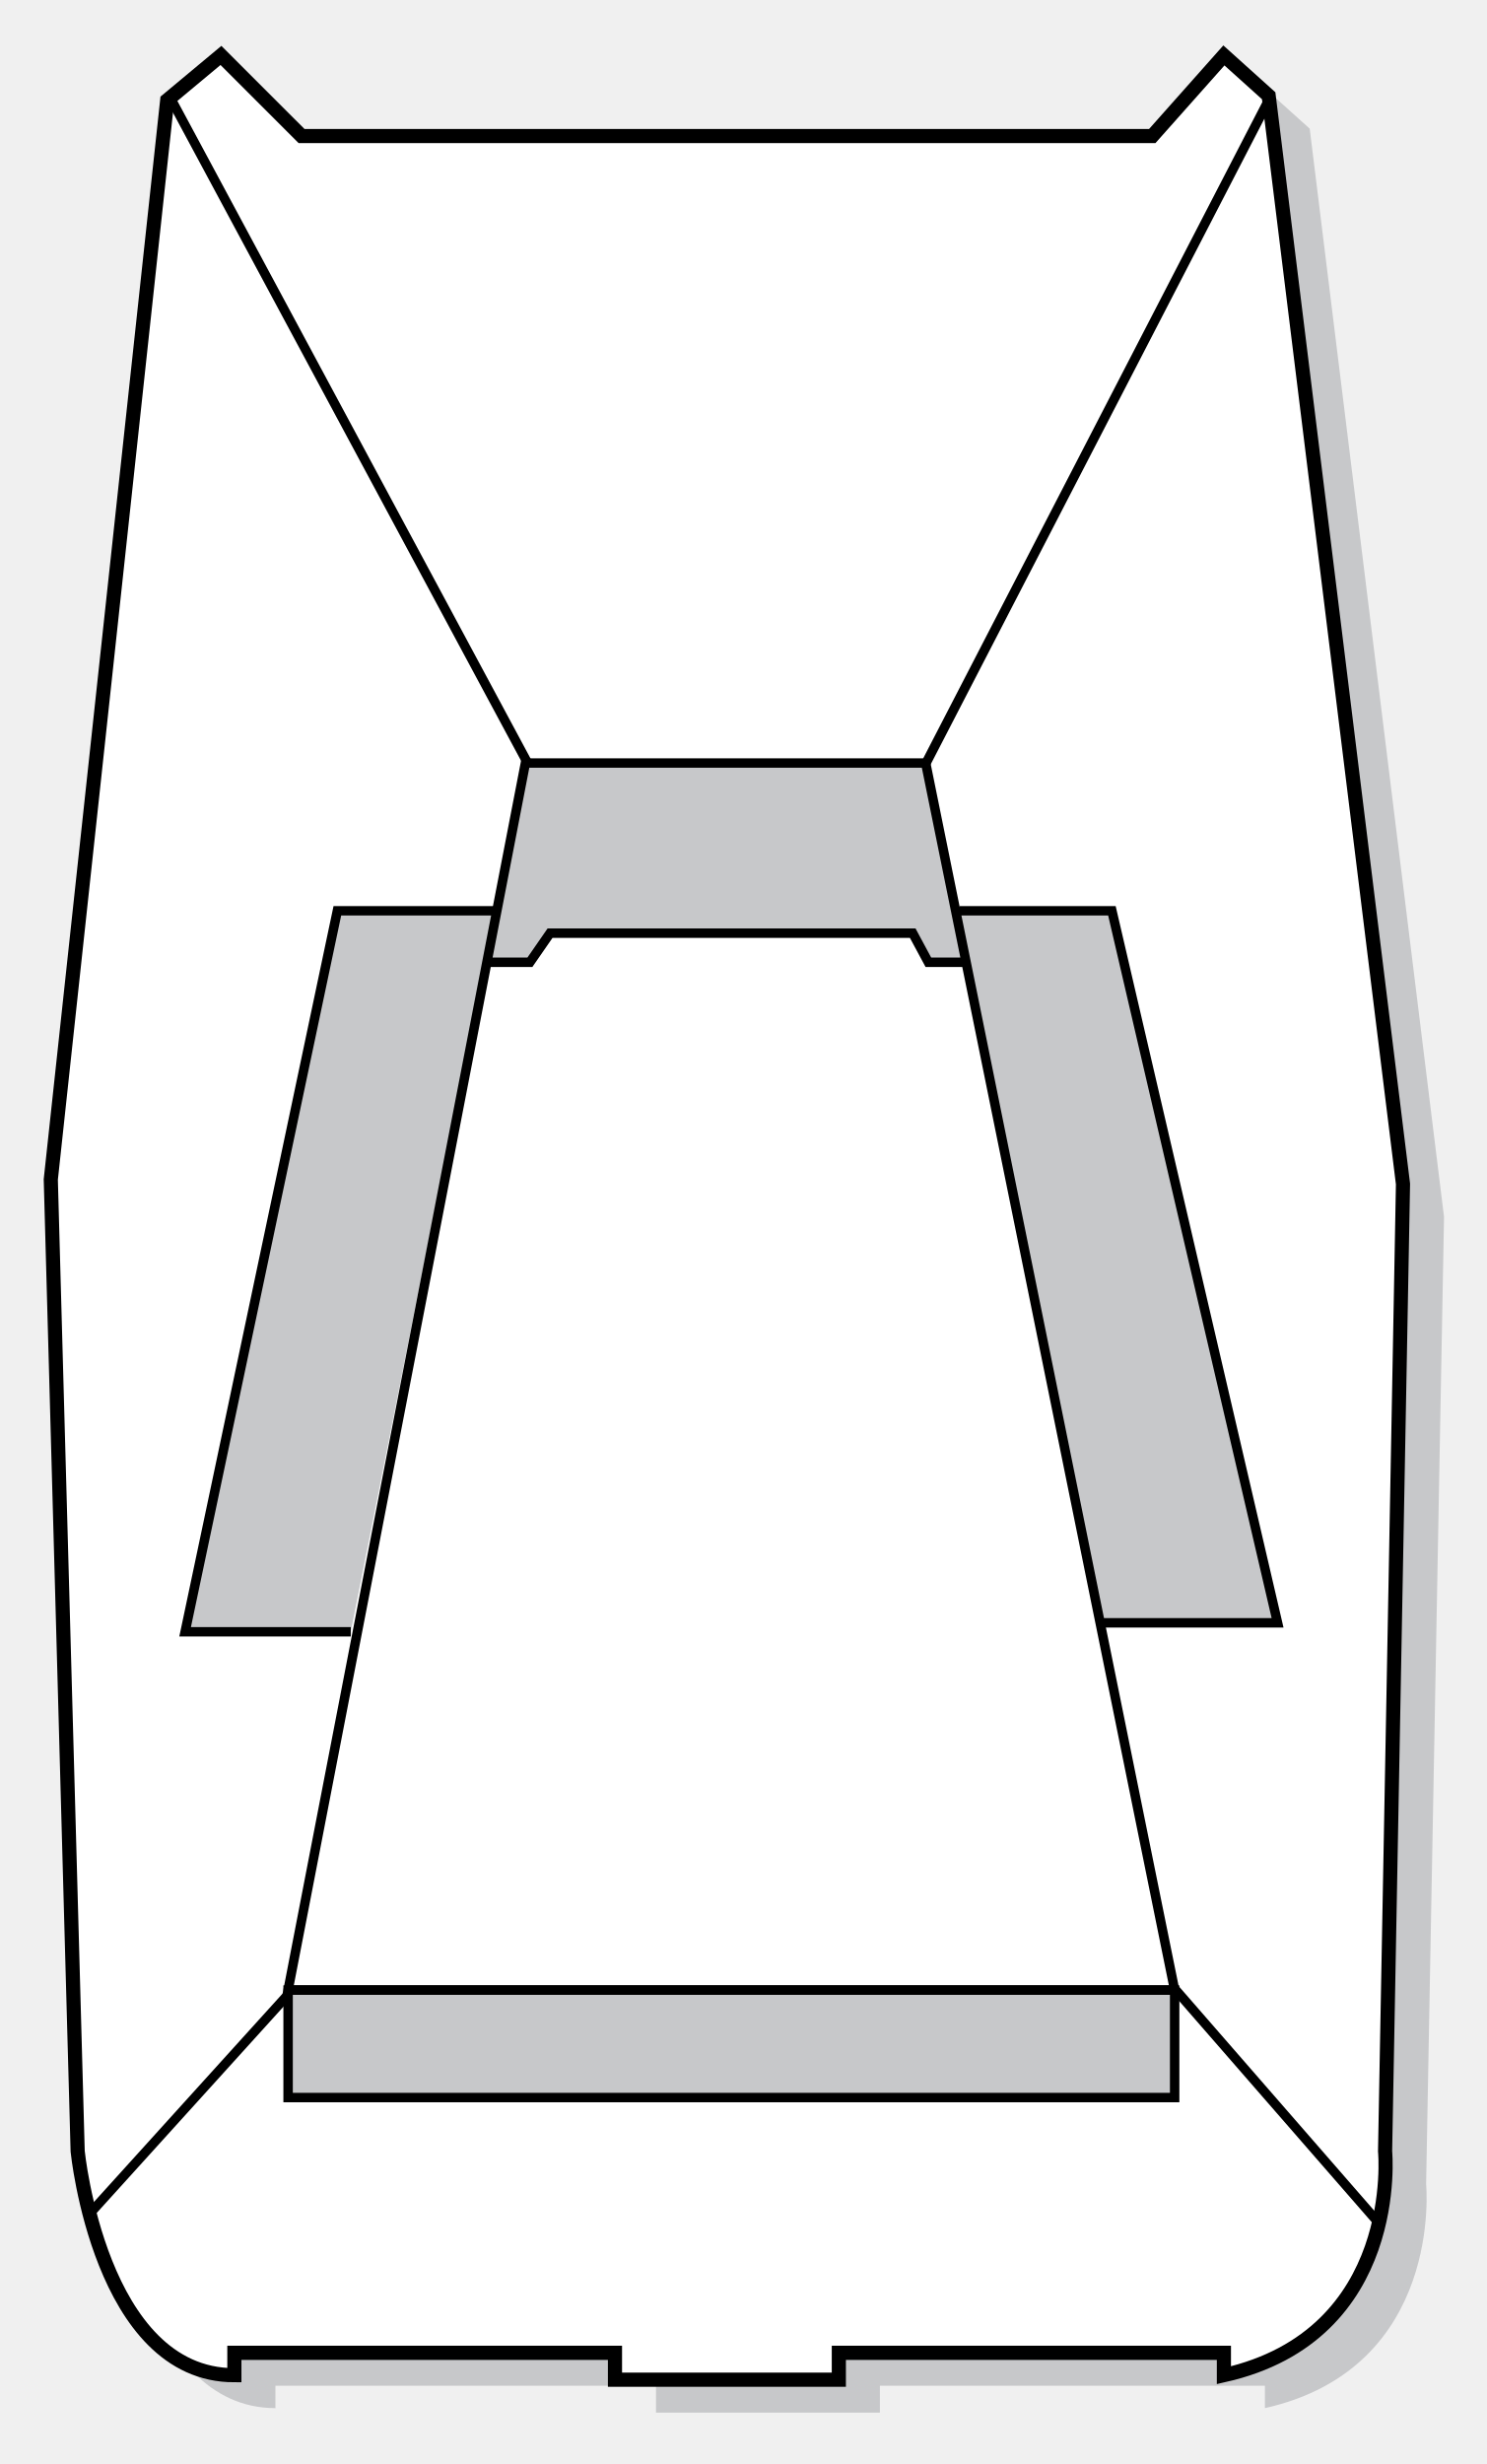
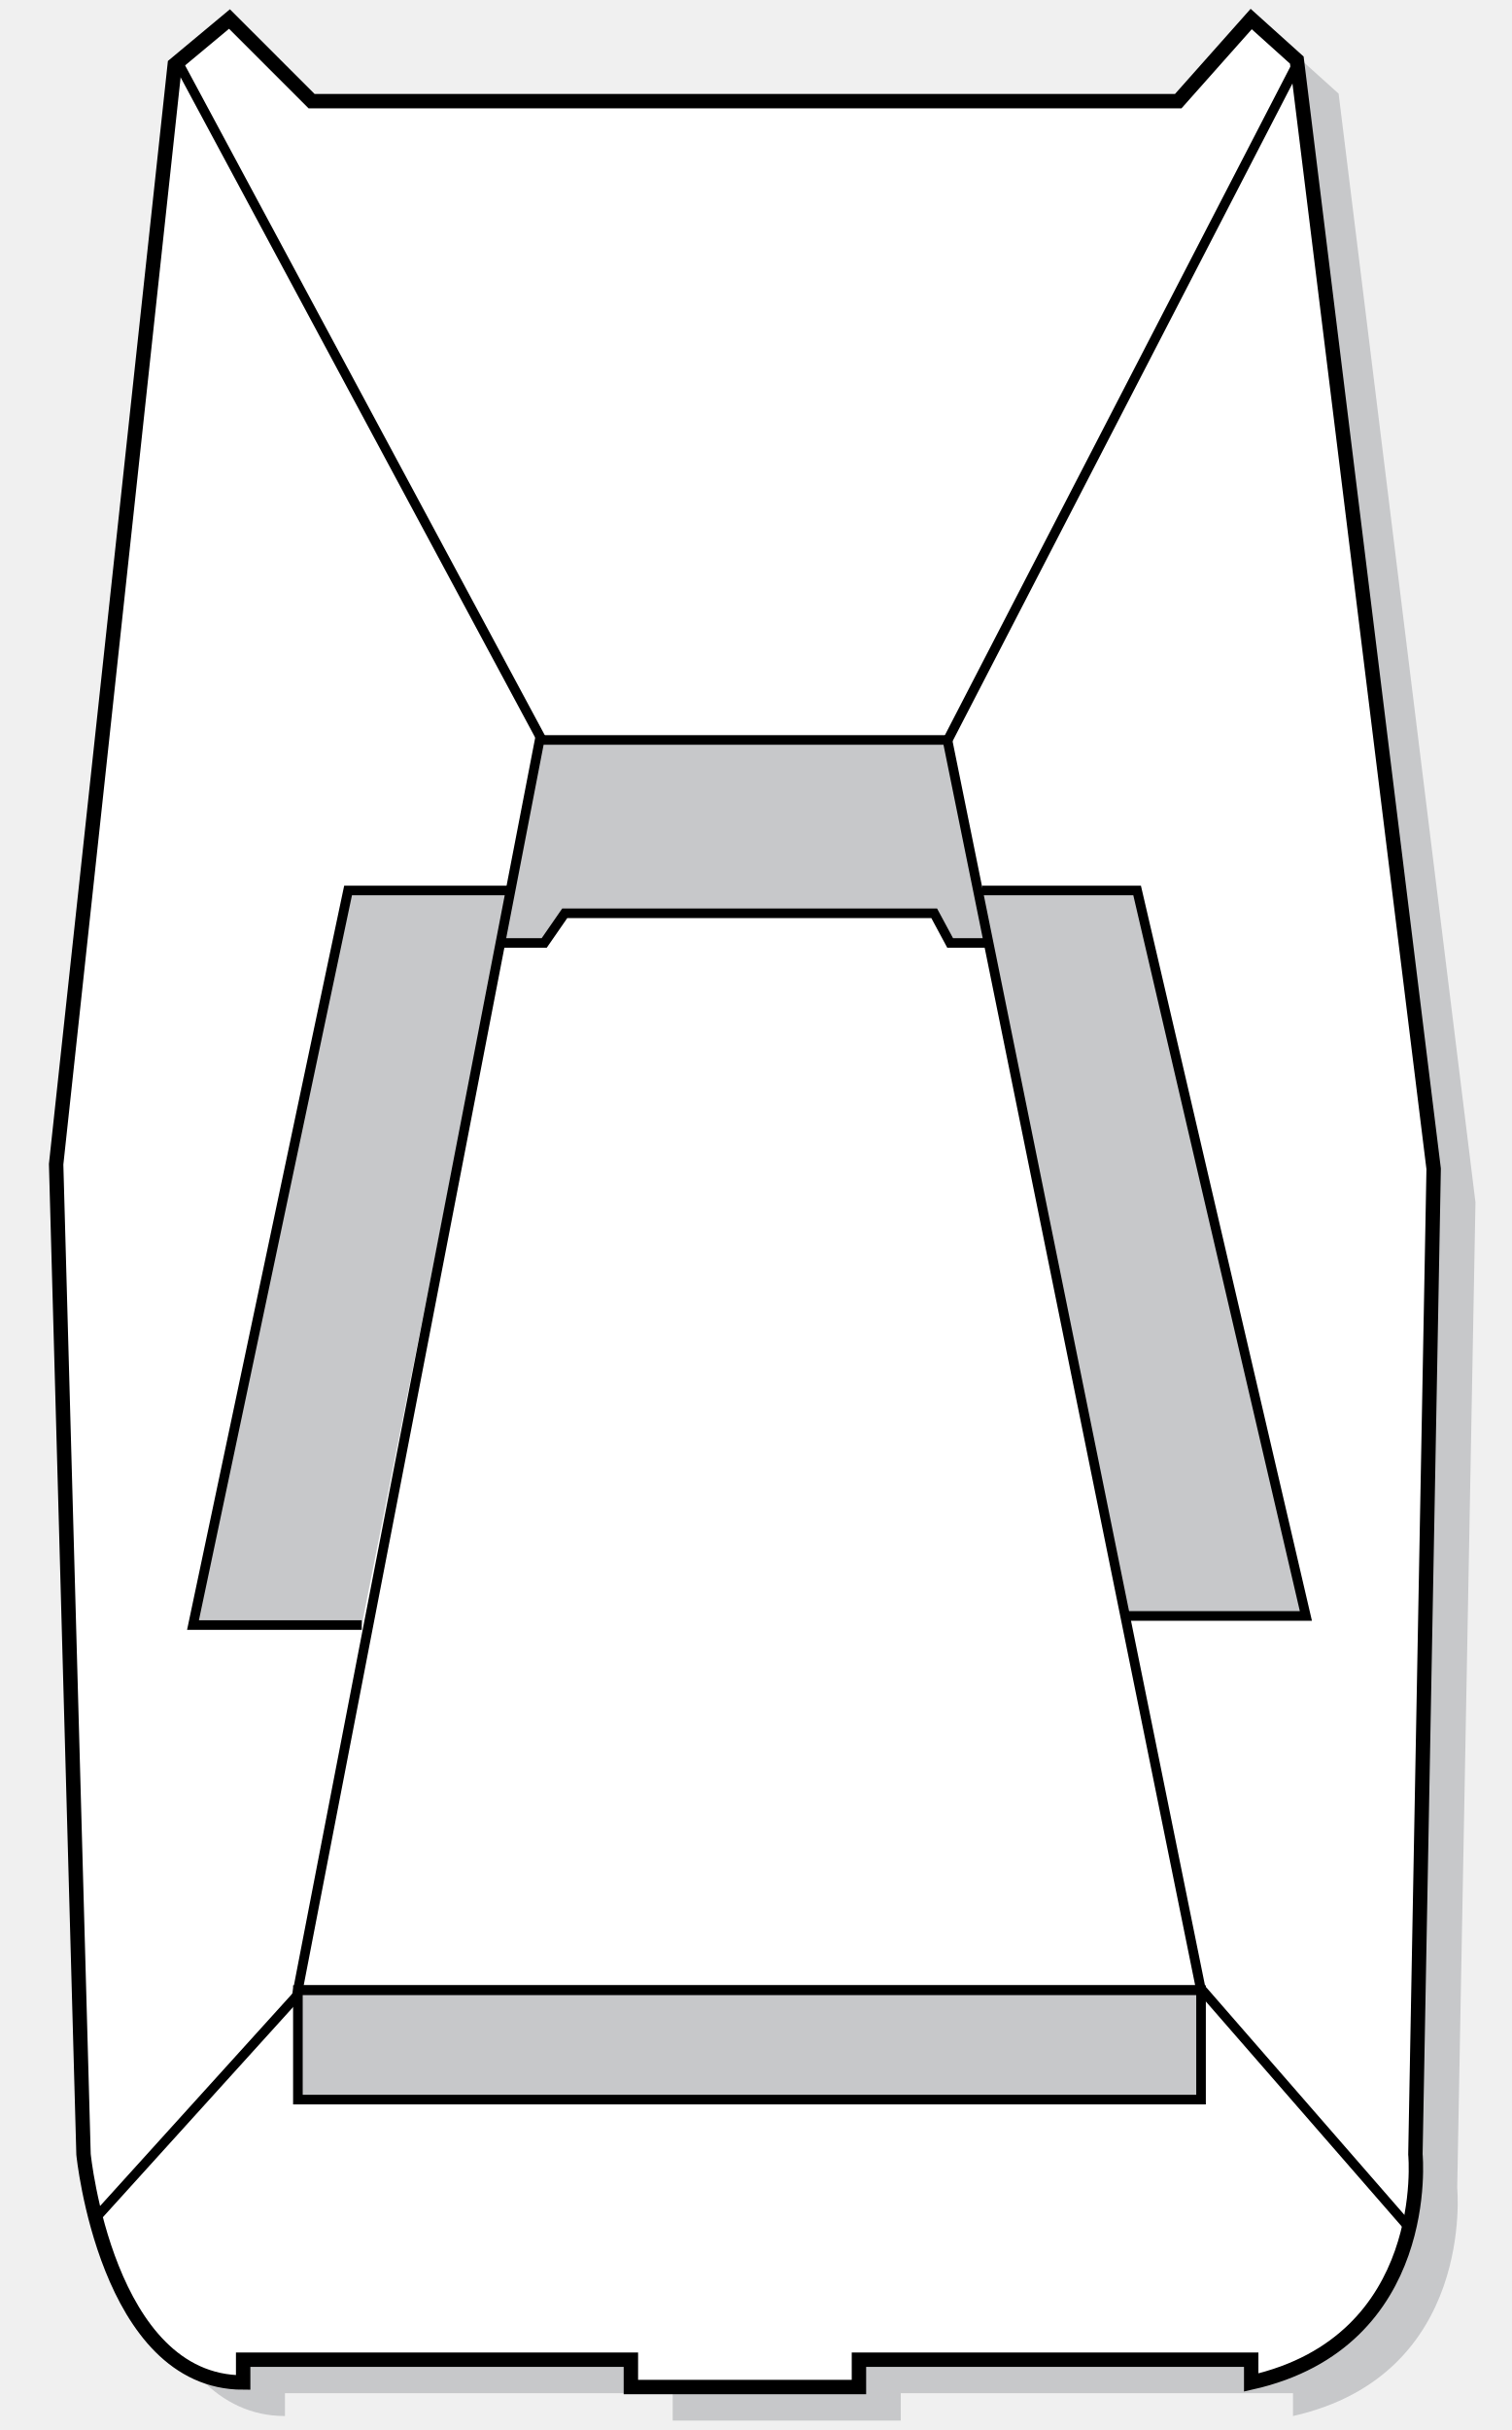
- <svg xmlns="http://www.w3.org/2000/svg" viewBox="10 39 172 285">
+ <svg xmlns="http://www.w3.org/2000/svg" viewBox="9.5 43.25 171.625 275.875">
+   <defs>
+     <clipPath id="pd-ex1">
+       <path clip-rule="evenodd" d="M-145-30H12V219H-145zm32.894 35.804h90.243v10.411h-90.243zz" />
+     </clipPath>
+     <clipPath id="pd-ex2">
+       <path clip-rule="evenodd" d="M-145-30H12V219H-145zm57.16 171.928l-3.786-19.816h3.838l2.065 2.982h37.499l1.606-2.982h3.349l-4.23 19.816zzm-3.826-15.139h-15.449l-15.473-73.268h16.359zz" />
+     </clipPath>
+     <clipPath id="pd-ex3">
+       <path clip-rule="evenodd" d="M-145-30H12V219H-145zM-43.223 126.789h14.997l16.836-72.35H-29.117zzm-44.618 15.139l-3.786-19.816h3.838l2.065 2.982h37.499l1.606-2.982h3.349l-4.23 19.816zz" />
+     </clipPath>
+   </defs>
  <g transform="matrix(1.129 0 0 1.129 0.000 16.094)" id="g297">
    <g id="armor_diagram_vee_noturret" transform="matrix(1,0,0,-1,-402.6767,716.1585)">
      <g transform="translate(557.6664,472.0991)">
-         <path style="fill:#c7c8ca;fill-opacity:1;fill-rule:nonzero;stroke:none" d="m 0,0 c 0,0 1.835,-18.813 -16.517,-22.942 l 0,2.294 -39.456,0 0,-2.753 -22.939,0 0,2.753 -39,0 0,-2.294 C -131.677,-22.942 -133.969,0 -133.969,0 l -2.754,99.56 11.93,110.572 5.505,4.588 8.26,-8.259 87.171,0 7.34,8.259 4.588,-4.13 L 1.835,99.1 0,0 Z" />
+         <path style="fill:#c7c8ca;fill-opacity:1;fill-rule:nonzero;stroke:none" d="M0 0S1.835-18.813-16.517-22.942v2.294H-55.973v-2.753H-78.912v2.753h-39v-2.294C-131.677-22.942-133.969 0-133.969 0l-2.754 99.56 11.93 110.572 5.505 4.588 8.26-8.259h87.171l7.34 8.259 4.588-4.13L1.835 99.1 0 0z" />
      </g>
      <g visibility="hidden" id="tracks">
        <g transform="matrix(1.003648,0,0,0.9189593,402.335,223.12)">
-           <path style="fill:#c7c7c7;stroke:none;stroke-width:1" d="M30,253 h-16.8         v1.176 h1.792 v1.448 h-1.792         v2.184 h1.792 v2.072 h-1.792         v3.744 h1.792 v3.04 h-1.792         v6.055 h1.792 v4.543 h-1.792         v6.055 h1.792 v4.543 h-1.792         v6.055 h1.792 v4.543 h-1.792         v6.055 h1.792 v4.543 h-1.792         v6.055 h1.792 v4.543 h-1.792         v6.055 h1.792 v4.543 h-1.792         v6.055 h1.792 v4.543 h-1.792         v6.055 h1.792 v4.543 h-1.792         v6.055 h1.792 v4.543 h-1.792         v6.055 h1.792 v4.543 h-1.792         v6.055 h1.792 v4.543 h-1.792         v6.055 h1.792 v4.543 h-1.792         v6.055 h1.792 v4.543 h-1.792         v6.055 h1.792 v4.543 h-1.792         v6.055 h1.792 v4.543 h-1.792         v6.055 h1.792 v4.543 h-1.792         v6.055 h1.792 v4.543 h-1.792         v6.055 h1.792 v4.543 h-1.792         v6.055 h1.792 v4.543 h-1.792         v6.055 h1.792 v3.04 h-1.792         v3.744 h1.792 v2.072 h-1.792         v2.184 h1.792 v1.448 h-1.792         v1.176 h16.8 Z" />
-           <path style="fill:#c7c7c7;stroke:#000000;stroke-width:1" d="M27,256 l-16.8,0         v1.176 h1.792 v1.448 h-1.792         v2.184 h1.792 v2.072 h-1.792         v3.744 h1.792 v3.04 h-1.792         v6.055 h1.792 v4.543 h-1.792         v6.055 h1.792 v4.543 h-1.792         v6.055 h1.792 v4.543 h-1.792         v6.055 h1.792 v4.543 h-1.792         v6.055 h1.792 v4.543 h-1.792         v6.055 h1.792 v4.543 h-1.792         v6.055 h1.792 v4.543 h-1.792         v6.055 h1.792 v4.543 h-1.792         v6.055 h1.792 v4.543 h-1.792         v6.055 h1.792 v4.543 h-1.792         v6.055 h1.792 v4.543 h-1.792         v6.055 h1.792 v4.543 h-1.792         v6.055 h1.792 v4.543 h-1.792         v6.055 h1.792 v4.543 h-1.792         v6.055 h1.792 v4.543 h-1.792         v6.055 h1.792 v4.543 h-1.792         v6.055 h1.792 v4.543 h-1.792         v6.055 h1.792 v4.543 h-1.792         v6.055 h1.792 v4.543 h-1.792         v6.055 h1.792 v3.04 h-1.792         v3.744 h1.792 v2.072 h-1.792         v2.184 h1.792 v1.448 h-1.792         v1.176 h16.8 Z" />
+           <path style="fill:#c7c7c7;stroke:none;stroke-width:1" d="M30 253H13.2v1.176h1.792v1.448H13.2v2.184h1.792v2.072H13.2v3.744h1.792v3.04H13.2v6.055h1.792v4.543H13.2v6.055h1.792v4.543H13.2v6.055h1.792v4.543H13.2v6.055h1.792v4.543H13.2v6.055h1.792v4.543H13.2v6.055h1.792v4.543H13.2v6.055h1.792v4.543H13.2v6.055h1.792v4.543H13.2v6.055h1.792v4.543H13.2v6.055h1.792v4.543H13.2v6.055h1.792v4.543H13.2v6.055h1.792v4.543H13.2v6.055h1.792v4.543H13.2v6.055h1.792v4.543H13.2v6.055h1.792v4.543H13.2v6.055h1.792v4.543H13.2v6.055h1.792v4.543H13.2v6.055h1.792v4.543H13.2v6.055h1.792v4.543H13.2v6.055h1.792v3.04H13.2v3.744h1.792v2.072H13.2v2.184h1.792v1.448H13.2v1.176H30z" />
+           <path style="fill:#c7c7c7;stroke:#000000;stroke-width:1" d="M27 256H10.2v1.176h1.792v1.448H10.2v2.184h1.792v2.072H10.2v3.744h1.792v3.04H10.2v6.055h1.792v4.543H10.2v6.055h1.792v4.543H10.2v6.055h1.792v4.543H10.2v6.055h1.792v4.543H10.2v6.055h1.792v4.543H10.2v6.055h1.792v4.543H10.2v6.055h1.792v4.543H10.2v6.055h1.792v4.543H10.2v6.055h1.792v4.543H10.2v6.055h1.792v4.543H10.2v6.055h1.792v4.543H10.2v6.055h1.792v4.543H10.2v6.055h1.792v4.543H10.2v6.055h1.792v4.543H10.2v6.055h1.792v4.543H10.2v6.055h1.792v4.543H10.2v6.055h1.792v4.543H10.2v6.055h1.792v4.543H10.2v6.055h1.792v4.543H10.2v6.055h1.792v3.04H10.2v3.744h1.792v2.072H10.2v2.184h1.792v1.448H10.2v1.176H27z" />
        </g>
        <g transform="matrix(-1.003648,0,0,0.9189593,569.3201,223.12)">
-           <path style="fill:#c7c7c7;stroke:none;stroke-width:1" d="M24,253 l-16.8,0         v1.176 h1.792 v1.448 h-1.792         v2.184 h1.792 v2.072 h-1.792         v3.744 h1.792 v3.04 h-1.792         v6.055 h1.792 v4.543 h-1.792         v6.055 h1.792 v4.543 h-1.792         v6.055 h1.792 v4.543 h-1.792         v6.055 h1.792 v4.543 h-1.792         v6.055 h1.792 v4.543 h-1.792         v6.055 h1.792 v4.543 h-1.792         v6.055 h1.792 v4.543 h-1.792         v6.055 h1.792 v4.543 h-1.792         v6.055 h1.792 v4.543 h-1.792         v6.055 h1.792 v4.543 h-1.792         v6.055 h1.792 v4.543 h-1.792         v6.055 h1.792 v4.543 h-1.792         v6.055 h1.792 v4.543 h-1.792         v6.055 h1.792 v4.543 h-1.792         v6.055 h1.792 v4.543 h-1.792         v6.055 h1.792 v4.543 h-1.792         v6.055 h1.792 v4.543 h-1.792         v6.055 h1.792 v4.543 h-1.792         v6.055 h1.792 v4.543 h-1.792         v6.055 h1.792 v3.04 h-1.792         v3.744 h1.792 v2.072 h-1.792         v2.184 h1.792 v1.448 h-1.792         v1.176 h16.8 Z" />
-           <path style="fill:#c7c7c7;stroke:#000000;stroke-width:1" d="M27,256 l-16.8,0         v1.176 h1.792 v1.448 h-1.792         v2.184 h1.792 v2.072 h-1.792         v3.744 h1.792 v3.04 h-1.792         v6.055 h1.792 v4.543 h-1.792         v6.055 h1.792 v4.543 h-1.792         v6.055 h1.792 v4.543 h-1.792         v6.055 h1.792 v4.543 h-1.792         v6.055 h1.792 v4.543 h-1.792         v6.055 h1.792 v4.543 h-1.792         v6.055 h1.792 v4.543 h-1.792         v6.055 h1.792 v4.543 h-1.792         v6.055 h1.792 v4.543 h-1.792         v6.055 h1.792 v4.543 h-1.792         v6.055 h1.792 v4.543 h-1.792         v6.055 h1.792 v4.543 h-1.792         v6.055 h1.792 v4.543 h-1.792         v6.055 h1.792 v4.543 h-1.792         v6.055 h1.792 v4.543 h-1.792         v6.055 h1.792 v4.543 h-1.792         v6.055 h1.792 v4.543 h-1.792         v6.055 h1.792 v4.543 h-1.792         v6.055 h1.792 v4.543 h-1.792         v6.055 h1.792 v3.04 h-1.792         v3.744 h1.792 v2.072 h-1.792         v2.184 h1.792 v1.448 h-1.792         v1.176 h16.8 Z" />
+           <path style="fill:#c7c7c7;stroke:none;stroke-width:1" d="M24 253H7.2v1.176H8.992v1.448H7.2v2.184H8.992v2.072H7.2v3.744H8.992v3.04H7.2v6.055H8.992v4.543H7.2v6.055H8.992v4.543H7.2v6.055H8.992v4.543H7.2v6.055H8.992v4.543H7.2v6.055H8.992v4.543H7.2v6.055H8.992v4.543H7.2v6.055H8.992v4.543H7.2v6.055H8.992v4.543H7.2v6.055H8.992v4.543H7.2v6.055H8.992v4.543H7.2v6.055H8.992v4.543H7.2v6.055H8.992v4.543H7.2v6.055H8.992v4.543H7.2v6.055H8.992v4.543H7.2v6.055H8.992v4.543H7.2v6.055H8.992v4.543H7.2v6.055H8.992v4.543H7.2v6.055H8.992v4.543H7.2v6.055H8.992v4.543H7.2v6.055H8.992v3.04H7.2v3.744H8.992v2.072H7.2v2.184H8.992v1.448H7.2v1.176H24z" />
+           <path style="fill:#c7c7c7;stroke:#000000;stroke-width:1" d="M27 256H10.2v1.176h1.792v1.448H10.2v2.184h1.792v2.072H10.2v3.744h1.792v3.04H10.2v6.055h1.792v4.543H10.2v6.055h1.792v4.543H10.2v6.055h1.792v4.543H10.2v6.055h1.792v4.543H10.2v6.055h1.792v4.543H10.2v6.055h1.792v4.543H10.2v6.055h1.792v4.543H10.2v6.055h1.792v4.543H10.2v6.055h1.792v4.543H10.2v6.055h1.792v4.543H10.2v6.055h1.792v4.543H10.2v6.055h1.792v4.543H10.2v6.055h1.792v4.543H10.2v6.055h1.792v4.543H10.2v6.055h1.792v4.543H10.2v6.055h1.792v4.543H10.2v6.055h1.792v4.543H10.2v6.055h1.792v4.543H10.2v6.055h1.792v4.543H10.2v6.055h1.792v3.04H10.2v3.744h1.792v2.072H10.2v2.184h1.792v1.448H10.2v1.176H27z" />
        </g>
      </g>
      <g visibility="hidden" id="wheels">
        <g transform="matrix(0.9990633,0,0,1.305704,402.426,134.3177)">
-           <path style="fill:#c7c7c7;stroke:none;stroke-width:1" d="M30,253 l-16.8,0         v1.176 h1.792 v1.448 h-1.792         v2.184 h1.792 v2.072 h-1.792         v6.055 h1.792 v3.04 h-1.792         v3.744 h1.792 v2.072 h-1.792         v2.184 h1.792 v1.448 h-1.792         v1.176 h16.8,0 Z" />
-           <path style="fill:#c7c7c7;stroke:none;stroke-width:1" d="M30,283 l-16.8,0         v1.176 h1.792 v1.448 h-1.792         v2.184 h1.792 v2.072 h-1.792         v6.055 h1.792 v3.04 h-1.792         v3.744 h1.792 v2.072 h-1.792         v2.184 h1.792 v1.448 h-1.792         v1.176 h16.8,0 Z" />
-           <path style="fill:#c7c7c7;stroke:none;stroke-width:1" d="M30,379 l-16.8,0         v1.176 h1.792 v1.448 h-1.792         v2.184 h1.792 v2.072 h-1.792         v6.055 h1.792 v3.04 h-1.792         v3.744 h1.792 v2.072 h-1.792         v2.184 h1.792 v1.448 h-1.792         v1.176 h16.8,0 Z" />
-           <path style="fill:#c7c7c7;stroke:#000000;stroke-width:1" d="M27,256 l-16.8,0         v1.176 h1.792 v1.448 h-1.792         v2.184 h1.792 v2.072 h-1.792         v6.055 h1.792 v3.04 h-1.792         v3.744 h1.792 v2.072 h-1.792         v2.184 h1.792 v1.448 h-1.792         v1.176 h16.8,0 Z" />
-           <path style="fill:#c7c7c7;stroke:#000000;stroke-width:1" d="M27,289 l-16.8,0         v1.176 h1.792 v1.448 h-1.792         v2.184 h1.792 v2.072 h-1.792         v6.055 h1.792 v3.04 h-1.792         v3.744 h1.792 v2.072 h-1.792         v2.184 h1.792 v1.448 h-1.792         v1.176 h16.8,0 Z" />
-           <path style="fill:#c7c7c7;stroke:#000000;stroke-width:1" d="M27,382 l-16.8,0         v1.176 h1.792 v1.448 h-1.792         v2.184 h1.792 v2.072 h-1.792         v6.055 h1.792 v3.04 h-1.792         v3.744 h1.792 v2.072 h-1.792         v2.184 h1.792 v1.448 h-1.792         v1.176 h16.8,0 Z" />
+           <path style="fill:#c7c7c7;stroke:none;stroke-width:1" d="M30 253H13.2v1.176h1.792v1.448H13.2v2.184h1.792v2.072H13.2v6.055h1.792v3.04H13.2v3.744h1.792v2.072H13.2v2.184h1.792v1.448H13.2v1.176H30h0zzm0 30H13.2v1.176h1.792v1.448H13.2v2.184h1.792v2.072H13.2v6.055h1.792v3.04H13.2v3.744h1.792v2.072H13.2v2.184h1.792v1.448H13.2v1.176H30h0zzzm0 96H13.2v1.176h1.792v1.448H13.2v2.184h1.792v2.072H13.2v6.055h1.792v3.04H13.2v3.744h1.792v2.072H13.2v2.184h1.792v1.448H13.2v1.176H30h0zz" />
+           <path style="fill:#c7c7c7;stroke:#000000;stroke-width:1" d="M27 256H10.2v1.176h1.792v1.448H10.2v2.184h1.792v2.072H10.2v6.055h1.792v3.04H10.2v3.744h1.792v2.072H10.2v2.184h1.792v1.448H10.2v1.176H27h0z" />
+           <path style="fill:#c7c7c7;stroke:#000000;stroke-width:1" d="M27 289H10.2v1.176h1.792v1.448H10.2v2.184h1.792v2.072H10.2v6.055h1.792v3.04H10.2v3.744h1.792v2.072H10.2v2.184h1.792v1.448H10.2v1.176H27h0z" />
+           <path style="fill:#c7c7c7;stroke:#000000;stroke-width:1" d="M27 382H10.2v1.176h1.792v1.448H10.2v2.184h1.792v2.072H10.2v6.055h1.792v3.04H10.2v3.744h1.792v2.072H10.2v2.184h1.792v1.448H10.2v1.176H27h0z" />
        </g>
        <g transform="matrix(-0.9964185,0,0,1.308459,569.2943,133.6763)">
-           <path style="fill:#c7c7c7;stroke:none;stroke-width:1" d="M24,253 l-16.8,0         v1.176 h1.792 v1.448 h-1.792         v2.184 h1.792 v2.072 h-1.792         v6.055 h1.792 v3.04 h-1.792         v3.744 h1.792 v2.072 h-1.792         v2.184 h1.792 v1.448 h-1.792         v1.176 h16.8,0 Z" />
-           <path style="fill:#c7c7c7;stroke:none;stroke-width:1" d="M24,283 l-16.8,0         v1.176 h1.792 v1.448 h-1.792         v2.184 h1.792 v2.072 h-1.792         v6.055 h1.792 v3.04 h-1.792         v3.744 h1.792 v2.072 h-1.792         v2.184 h1.792 v1.448 h-1.792         v1.176 h16.8,0 Z" />
-           <path style="fill:#c7c7c7;stroke:none;stroke-width:1" d="M24,379 l-16.8,0         v1.176 h1.792 v1.448 h-1.792         v2.184 h1.792 v2.072 h-1.792         v6.055 h1.792 v3.04 h-1.792         v3.744 h1.792 v2.072 h-1.792         v2.184 h1.792 v1.448 h-1.792         v1.176 h16.8,0 Z" />
-           <path style="fill:#c7c7c7;stroke:#000000;stroke-width:1" d="M27,256 l-16.8,0         v1.176 h1.792 v1.448 h-1.792         v2.184 h1.792 v2.072 h-1.792         v6.055 h1.792 v3.04 h-1.792         v3.744 h1.792 v2.072 h-1.792         v2.184 h1.792 v1.448 h-1.792         v1.176 h16.8,0 Z" />
-           <path style="fill:#c7c7c7;stroke:#000000;stroke-width:1" d="M27,289 l-16.8,0         v1.176 h1.792 v1.448 h-1.792         v2.184 h1.792 v2.072 h-1.792         v6.055 h1.792 v3.04 h-1.792         v3.744 h1.792 v2.072 h-1.792         v2.184 h1.792 v1.448 h-1.792         v1.176 h16.8,0 Z" />
-           <path style="fill:#c7c7c7;stroke:#000000;stroke-width:1" d="M27,382 l-16.8,0         v1.176 h1.792 v1.448 h-1.792         v2.184 h1.792 v2.072 h-1.792         v6.055 h1.792 v3.04 h-1.792         v3.744 h1.792 v2.072 h-1.792         v2.184 h1.792 v1.448 h-1.792         v1.176 h16.8,0 Z" />
+           <path style="fill:#c7c7c7;stroke:none;stroke-width:1" d="M24 253H7.2v1.176H8.992v1.448H7.2v2.184H8.992v2.072H7.2v6.055H8.992v3.04H7.2v3.744H8.992v2.072H7.2v2.184H8.992v1.448H7.2v1.176H24h0zzm0 30H7.2v1.176H8.992v1.448H7.2v2.184H8.992v2.072H7.2v6.055H8.992v3.04H7.2v3.744H8.992v2.072H7.2v2.184H8.992v1.448H7.2v1.176H24h0zzzm0 96H7.2v1.176H8.992v1.448H7.2v2.184H8.992v2.072H7.2v6.055H8.992v3.04H7.2v3.744H8.992v2.072H7.2v2.184H8.992v1.448H7.2v1.176H24h0zz" />
+           <path style="fill:#c7c7c7;stroke:#000000;stroke-width:1" d="M27 256H10.2v1.176h1.792v1.448H10.2v2.184h1.792v2.072H10.2v6.055h1.792v3.04H10.2v3.744h1.792v2.072H10.2v2.184h1.792v1.448H10.2v1.176H27h0z" />
+           <path style="fill:#c7c7c7;stroke:#000000;stroke-width:1" d="M27 289H10.2v1.176h1.792v1.448H10.2v2.184h1.792v2.072H10.2v6.055h1.792v3.04H10.2v3.744h1.792v2.072H10.2v2.184h1.792v1.448H10.2v1.176H27h0z" />
+           <path style="fill:#c7c7c7;stroke:#000000;stroke-width:1" d="M27 382H10.2v1.176h1.792v1.448H10.2v2.184h1.792v2.072H10.2v6.055h1.792v3.04H10.2v3.744h1.792v2.072H10.2v2.184h1.792v1.448H10.2v1.176H27h0z" />
        </g>
      </g>
      <g transform="translate(553.4614,475.4717)">
-         <path style="fill:#ffffff;fill-opacity:1;fill-rule:nonzero;stroke:none" d="m 0,0 c 0,0 1.835,-18.813 -16.517,-22.942 l 0,2.294 -39.456,0 0,-2.753 -22.939,0 0,2.753 -39,0 0,-2.294 C -131.677,-22.942 -133.969,0 -133.969,0 l -2.754,99.56 11.93,110.572 5.505,4.588 8.26,-8.259 87.171,0 7.34,8.259 4.588,-4.13 L 1.835,99.1 0,0 Z" />
+         <defs>
+           <clipPath id="vehicle-noturret-armor-outline-1" clipPathUnits="userSpaceOnUse">
+             <path d="m 0,0 c 0,0 1.835,-18.813 -16.517,-22.942 l 0,2.294 -39.456,0 0,-2.753 -22.939,0 0,2.753 -39,0 0,-2.294 C -131.677,-22.942 -133.969,0 -133.969,0 l -2.754,99.56 11.93,110.572 5.505,4.588 8.26,-8.259 87.171,0 7.34,8.259 4.588,-4.13 L 1.835,99.1 0,0 Z" />
+           </clipPath>
+         </defs>
+         <g clip-path="url(#vehicle-noturret-armor-outline-1)">
+           <path class="armor unitLocation" data-loc="FR" fill="#ffffff" stroke="none" transform="translate(-553.4614,-475.4717)" d="M300 800H650L541.528 685.603l-35.099-67.903H465.597l-36.477 67.904z" />
+           <g clip-path="url(#pd-ex1)">
+             <path class="armor unitLocation" data-loc="RR" fill="#ffffff" stroke="none" transform="translate(-553.4614,-475.4717)" d="M300 400H650l-97.441 68.412-20.535 23.576-90.973-.46-19.995-22.082z" />
+           </g>
+           <g clip-path="url(#pd-ex2)">
+             <path class="armor unitLocation" data-loc="LS" fill="#ffffff" stroke="none" transform="translate(-553.4614,-475.4717)" d="M300 800L429.12 685.604l36.477-67.904h21.279V491.528H441.051l-19.995-22.082L300 400z" />
+           </g>
+           <g clip-path="url(#pd-ex3)">
+             <path class="armor unitLocation" data-loc="RS" fill="#ffffff" stroke="none" transform="translate(-553.4614,-475.4717)" d="M541.528 685.603L650 800V400l-97.441 68.412-20.535 23.576H486.476V617.7H506.429z" />
+           </g>
+         </g>
      </g>
      <g transform="translate(553.4614,475.4717)">
-         <path style="fill:none;stroke:#000000;stroke-width:1.449;stroke-linecap:butt;stroke-linejoin:miter;stroke-miterlimit:4;stroke-dasharray:none;stroke-opacity:1" d="m 0,0 c 0,0 1.835,-18.813 -16.517,-22.942 l 0,2.294 -39.456,0 0,-2.753 -22.939,0 0,2.753 -39,0 0,-2.294 C -131.677,-22.942 -133.969,0 -133.969,0 l -2.754,99.56 11.93,110.572 5.505,4.588 8.26,-8.259 87.171,0 7.34,8.259 4.588,-4.13 L 1.835,99.1 0,0 Z" />
-       </g>
-       <path style="fill:#c7c8ca;fill-opacity:1;fill-rule:nonzero;stroke:none" d="m 441.055,480.976 90.843,0 0,11.011 -90.843,0 0,-11.011 z" />
+         <path style="fill:none;stroke:#000000;stroke-width:1.449;stroke-linecap:butt;stroke-linejoin:miter;stroke-miterlimit:4;stroke-dasharray:none;stroke-opacity:1" d="M0 0S1.835-18.813-16.517-22.942v2.294H-55.973v-2.753H-78.912v2.753h-39v-2.294C-131.677-22.942-133.969 0-133.969 0l-2.754 99.56 11.93 110.572 5.505 4.588 8.26-8.259h87.171l7.34 8.259 4.588-4.13L1.835 99.1 0 0z" />
+       </g>
+       <path style="fill:#c7c8ca;fill-opacity:1;fill-rule:nonzero;stroke:none" d="M441.055 480.976h90.843v11.011H441.055V480.976z" class="structure unitLocation" data-loc="RR" />
      <g transform="translate(441.0553,480.9763)">
-         <path style="fill:none;stroke:#000000;stroke-width:0.966;stroke-linecap:butt;stroke-linejoin:miter;stroke-miterlimit:4;stroke-dasharray:none;stroke-opacity:1" d="m 0,0 90.843,0 0,11.011 L 0,11.011 0,0 Z" />
+         <path style="fill:none;stroke:#000000;stroke-width:0.966;stroke-linecap:butt;stroke-linejoin:miter;stroke-miterlimit:4;stroke-dasharray:none;stroke-opacity:1" d="M0 0H90.843V11.011H0V0z" />
      </g>
      <g transform="translate(462.1604,602.5604)">
-         <path style="fill:#c7c8ca;fill-opacity:1;fill-rule:nonzero;stroke:#000000;stroke-width:0.966;stroke-linecap:butt;stroke-linejoin:miter;stroke-miterlimit:4;stroke-dasharray:none;stroke-opacity:1" d="m 0,0 -16.058,0 -15.6,-73.868 16.975,0" />
+         <path style="fill:#c7c8ca;fill-opacity:1;fill-rule:nonzero;stroke:#000000;stroke-width:0.966;stroke-linecap:butt;stroke-linejoin:miter;stroke-miterlimit:4;stroke-dasharray:none;stroke-opacity:1" d="M0 0H-16.058l-15.6-73.868h16.975" class="structure unitLocation" data-loc="LS" />
      </g>
      <g transform="translate(509.8747,602.5604)">
-         <path style="fill:#c7c8ca;fill-opacity:1;fill-rule:nonzero;stroke:none" d="m 0,0 15.599,0 16.976,-72.95 -18.352,0" />
+         <path style="fill:#c7c8ca;fill-opacity:1;fill-rule:nonzero;stroke:none" d="M0 0H15.599L32.575-72.95H14.223" class="structure unitLocation" data-loc="RS" />
      </g>
      <g transform="translate(506.429,617.6999)">
-         <path style="fill:none;stroke:#000000;stroke-width:0.966;stroke-linecap:butt;stroke-linejoin:miter;stroke-miterlimit:4;stroke-dasharray:none;stroke-opacity:1" d="M 0,0 35.099,67.903" />
+         <path style="fill:none;stroke:#000000;stroke-width:0.966;stroke-linecap:butt;stroke-linejoin:miter;stroke-miterlimit:4;stroke-dasharray:none;stroke-opacity:1" d="M0 0L35.099 67.903" />
      </g>
      <g transform="translate(429.1204,685.6036)">
-         <path style="fill:none;stroke:#000000;stroke-width:0.966;stroke-linecap:butt;stroke-linejoin:miter;stroke-miterlimit:4;stroke-dasharray:none;stroke-opacity:1" d="M 0,0 36.477,-67.903" />
+         <path style="fill:none;stroke:#000000;stroke-width:0.966;stroke-linecap:butt;stroke-linejoin:miter;stroke-miterlimit:4;stroke-dasharray:none;stroke-opacity:1" d="M0 0L36.477-67.903" />
      </g>
      <g transform="translate(532.0237,491.9884)">
-         <path style="fill:none;stroke:#000000;stroke-width:0.966;stroke-linecap:butt;stroke-linejoin:miter;stroke-miterlimit:4;stroke-dasharray:none;stroke-opacity:1" d="M 0,0 20.535,-23.576" />
+         <path style="fill:none;stroke:#000000;stroke-width:0.966;stroke-linecap:butt;stroke-linejoin:miter;stroke-miterlimit:4;stroke-dasharray:none;stroke-opacity:1" d="M0 0L20.535-23.576" />
      </g>
      <g transform="translate(441.0509,491.528)">
-         <path style="fill:none;stroke:#000000;stroke-width:0.966;stroke-linecap:butt;stroke-linejoin:miter;stroke-miterlimit:4;stroke-dasharray:none;stroke-opacity:1" d="M 0,0 -19.995,-22.082" />
+         <path style="fill:none;stroke:#000000;stroke-width:0.966;stroke-linecap:butt;stroke-linejoin:miter;stroke-miterlimit:4;stroke-dasharray:none;stroke-opacity:1" d="M0 0L-19.995-22.082" />
      </g>
      <g transform="translate(509.87,602.5604)">
-         <path style="fill:none;stroke:#000000;stroke-width:0.966;stroke-linecap:butt;stroke-linejoin:miter;stroke-miterlimit:4;stroke-dasharray:none;stroke-opacity:1" d="m 0,0 15.599,0 16.976,-72.95 -18.352,0" />
+         <path style="fill:none;stroke:#000000;stroke-width:0.966;stroke-linecap:butt;stroke-linejoin:miter;stroke-miterlimit:4;stroke-dasharray:none;stroke-opacity:1" d="M0 0H15.599L32.575-72.95H14.223" />
      </g>
      <g transform="translate(465.373,617.6999)">
-         <path style="fill:#c7c8ca;fill-opacity:1;fill-rule:nonzero;stroke:none" d="m 0,0 -3.901,-20.416 4.358,0 2.065,2.982 37.163,0 1.606,-2.982 3.899,0 L 40.832,0 0,0 Z" />
+         <path style="fill:#c7c8ca;fill-opacity:1;fill-rule:nonzero;stroke:none" d="M0 0L-3.901-20.416H.457l2.065 2.982H39.685l1.606-2.982H45.19L40.832 0H0z" class="structure unitLocation" data-loc="FR" />
      </g>
      <g transform="translate(506.4337,617.4712)">
-         <path style="fill:none;stroke:#000000;stroke-width:0.966;stroke-linecap:butt;stroke-linejoin:miter;stroke-miterlimit:4;stroke-dasharray:none;stroke-opacity:1" d="m 0,0 25.464,-125.483 -90.843,0 24.318,125.712 40.946,0 L 0,0 Z m 3.899,-20.188 -3.669,0 -1.605,2.983 -37.163,0 -2.066,-2.983 -4.358,0" />
+         <path style="fill:none;stroke:#000000;stroke-width:0.966;stroke-linecap:butt;stroke-linejoin:miter;stroke-miterlimit:4;stroke-dasharray:none;stroke-opacity:1" d="M0 0L25.464-125.483H-65.379L-41.061 .229H-.115L0 0zM3.899-20.188H.23l-1.605 2.983H-38.538l-2.066-2.983h-4.358" />
      </g>
    </g>
    <g fill="none" id="armorPips">
      <g transform="translate(83.035,35.78)" class="paperdoll-pip-profile">
        <rect x="-49.785" width="98.2" y="0" height="6.8" data-fill="armor" data-location="FR" />
        <rect x="-46.069" width="90.95" y="6.8" height="6.8" data-fill="armor" data-location="FR" />
        <rect x="-42.352" width="83.7" y="13.6" height="6.8" data-fill="armor" data-location="FR" />
        <rect x="-38.636" width="76.45" y="20.4" height="6.8" data-fill="armor" data-location="FR" />
        <rect x="-34.919" width="69.2" y="27.2" height="6.8" data-fill="armor" data-location="FR" />
        <rect x="-31.203" width="61.95" y="34.0" height="6.8" data-fill="armor" data-location="FR" />
        <rect x="-27.486" width="54.7" y="40.8" height="6.8" data-fill="armor" data-location="FR" />
        <rect x="-23.770" width="47.45" y="47.6" height="6.8" data-fill="armor" data-location="FR" />
        <rect x="-20.053" width="40.2" y="54.4" height="6.8" data-fill="armor" data-location="FR" />
      </g>
      <g transform="translate(105.55,44.834)" class="paperdoll-pip-profile">
        <rect x="26.66" width="6.8" y="0" height="6.8" data-fill="armor" data-location="RS" />
        <rect x="23.33" width="11.025" y="6.8" height="6.8" data-fill="armor" data-location="RS" />
        <rect x="20" width="15.25" y="13.6" height="6.8" data-fill="armor" data-location="RS" />
        <rect x="16.66" width="19.476" y="20.4" height="6.8" data-fill="armor" data-location="RS" />
        <rect x="13.33" width="23.7" y="27.2" height="6.8" data-fill="armor" data-location="RS" />
        <rect x="10" width="27.93" y="34.0" height="6.8" data-fill="armor" data-location="RS" />
        <rect x="6.665" width="32.15" y="40.8" height="6.8" data-fill="armor" data-location="RS" />
        <rect x="3.33" width="36.375" y="47.6" height="6.8" data-fill="armor" data-location="RS" />
        <rect x="0" width="40.6" y="54.4" height="6.8" data-fill="armor" data-location="RS" />
        <rect x="5.078" width="32.647" y="61.2" height="6.8" data-fill="armor" data-location="RS" />
        <rect x="19.17" width="23.3" y="68" height="6.8" data-fill="armor" data-location="RS" />
        <rect x="20.734" width="22.61" y="74.8" height="6.8" data-fill="armor" data-location="RS" />
        <rect x="22.298" width="21.92" y="81.6" height="6.8" data-fill="armor" data-location="RS" />
        <rect x="23.862" width="21.23" y="88.4" height="6.8" data-fill="armor" data-location="RS" />
        <rect x="25.426" width="19.62" y="95.2" height="6.8" data-fill="armor" data-location="RS" />
        <rect x="26.99" width="18" y="102" height="6.8" data-fill="armor" data-location="RS" />
        <rect x="28.554" width="16.39" y="108.8" height="6.8" data-fill="armor" data-location="RS" />
        <rect x="30.118" width="14.77" y="115.6" height="6.8" data-fill="armor" data-location="RS" />
        <rect x="31.682" width="13.16" y="122.4" height="6.8" data-fill="armor" data-location="RS" />
        <rect x="33.246" width="11.54" y="129.2" height="6.8" data-fill="armor" data-location="RS" />
        <rect x="34.81" width="9.93" y="136" height="6.8" data-fill="armor" data-location="RS" />
        <rect x="18.18" width="26.56" y="142.8" height="6.8" data-fill="armor" data-location="RS" />
        <rect x="19.51" width="25.12" y="149.6" height="6.8" data-fill="armor" data-location="RS" />
        <rect x="20.84" width="23.68" y="156.4" height="6.8" data-fill="armor" data-location="RS" />
        <rect x="22.17" width="22.23" y="163.2" height="6.8" data-fill="armor" data-location="RS" />
        <rect x="23.5" width="20.79" y="170" height="6.8" data-fill="armor" data-location="RS" />
        <rect x="28.3" width="16" y="176.8" height="6.8" data-fill="armor" data-location="RS" />
        <rect x="34.06" width="10.23" y="183.6" height="6.8" data-fill="armor" data-location="RS" />
      </g>
      <g transform="matrix(-1,0,0,1,60.807,44.834)" class="paperdoll-pip-profile">
        <rect x="26.66" width="6.8" y="0" height="6.8" data-fill="armor" data-location="LS" />
        <rect x="23.33" width="11.025" y="6.8" height="6.8" data-fill="armor" data-location="LS" />
        <rect x="20" width="15.25" y="13.6" height="6.8" data-fill="armor" data-location="LS" />
        <rect x="16.66" width="19.476" y="20.4" height="6.8" data-fill="armor" data-location="LS" />
        <rect x="13.33" width="23.7" y="27.2" height="6.8" data-fill="armor" data-location="LS" />
        <rect x="10" width="27.93" y="34.0" height="6.8" data-fill="armor" data-location="LS" />
        <rect x="6.665" width="32.15" y="40.8" height="6.8" data-fill="armor" data-location="LS" />
        <rect x="3.33" width="36.375" y="47.6" height="6.8" data-fill="armor" data-location="LS" />
        <rect x="0" width="40.6" y="54.4" height="6.8" data-fill="armor" data-location="LS" />
        <rect x="5.078" width="32.647" y="61.2" height="6.8" data-fill="armor" data-location="LS" />
        <rect x="19.17" width="23.3" y="68" height="6.8" data-fill="armor" data-location="LS" />
        <rect x="20.734" width="22.61" y="74.8" height="6.8" data-fill="armor" data-location="LS" />
        <rect x="22.298" width="21.92" y="81.6" height="6.8" data-fill="armor" data-location="LS" />
        <rect x="23.862" width="21.23" y="88.4" height="6.8" data-fill="armor" data-location="LS" />
        <rect x="25.426" width="19.62" y="95.2" height="6.8" data-fill="armor" data-location="LS" />
        <rect x="26.99" width="18" y="102" height="6.8" data-fill="armor" data-location="LS" />
        <rect x="28.554" width="16.39" y="108.8" height="6.8" data-fill="armor" data-location="LS" />
        <rect x="30.118" width="14.77" y="115.6" height="6.8" data-fill="armor" data-location="LS" />
        <rect x="31.682" width="13.16" y="122.4" height="6.8" data-fill="armor" data-location="LS" />
        <rect x="33.246" width="11.54" y="129.2" height="6.8" data-fill="armor" data-location="LS" />
        <rect x="34.81" width="9.93" y="136" height="6.8" data-fill="armor" data-location="LS" />
        <rect x="18.18" width="26.56" y="142.8" height="6.8" data-fill="armor" data-location="LS" />
        <rect x="19.51" width="25.12" y="149.6" height="6.8" data-fill="armor" data-location="LS" />
        <rect x="20.84" width="23.68" y="156.4" height="6.8" data-fill="armor" data-location="LS" />
        <rect x="22.17" width="22.23" y="163.2" height="6.8" data-fill="armor" data-location="LS" />
        <rect x="23.5" width="20.79" y="170" height="6.8" data-fill="armor" data-location="LS" />
        <rect x="28.3" width="16" y="176.8" height="6.8" data-fill="armor" data-location="LS" />
        <rect x="34.06" width="10.23" y="183.6" height="6.8" data-fill="armor" data-location="LS" />
      </g>
      <g transform="translate(83.035,237.28)" class="paperdoll-pip-profile">
        <rect x="-54.8" width="110.738" y="0" height="6.8" data-fill="armor" data-location="RR" />
        <rect x="-60.224" width="122" y="6.8" height="6.8" data-fill="armor" data-location="RR" />
        <rect x="-60.224" width="122" y="13.6" height="6.8" data-fill="armor" data-location="RR" />
      </g>
    </g>
    <g fill="none" id="structurePips">
      <g transform="translate(83.035,100.28)" class="paperdoll-pip-profile">
        <rect x="-20.31" width="40.82" y="0" height="6.8" data-fill="structure" data-location="FR" />
        <rect x="-20.31" width="40.82" y="6.8" height="6.8" data-fill="structure" data-location="FR" />
      </g>
      <g transform="translate(106.88,115.18)" class="paperdoll-pip-profile">
        <rect x="0" width="13.64" y="0" height="6.8" data-fill="structure" data-location="RS" />
        <rect x="1.43" width="13.85" y="6.8" height="6.8" data-fill="structure" data-location="RS" />
        <rect x="2.86" width="14.06" y="13.6" height="6.8" data-fill="structure" data-location="RS" />
        <rect x="4.29" width="14.27" y="20.4" height="6.8" data-fill="structure" data-location="RS" />
        <rect x="5.72" width="14.48" y="27.2" height="6.8" data-fill="structure" data-location="RS" />
        <rect x="7.14" width="14.68" y="34.0" height="6.8" data-fill="structure" data-location="RS" />
        <rect x="8.57" width="14.89" y="40.8" height="6.8" data-fill="structure" data-location="RS" />
        <rect x="10" width="15.1" y="47.6" height="6.8" data-fill="structure" data-location="RS" />
        <rect x="11.43" width="15.31" y="54.4" height="6.8" data-fill="structure" data-location="RS" />
        <rect x="12.86" width="15.52" y="61.2" height="6.8" data-fill="structure" data-location="RS" />
      </g>
      <g transform="matrix(-1,0,0,1,59.48,115.18)" class="paperdoll-pip-profile">
        <rect x="0" width="13.64" y="0" height="6.8" data-fill="structure" data-location="LS" />
        <rect x="1.43" width="13.85" y="6.8" height="6.8" data-fill="structure" data-location="LS" />
        <rect x="2.86" width="14.06" y="13.6" height="6.8" data-fill="structure" data-location="LS" />
        <rect x="4.29" width="14.27" y="20.4" height="6.8" data-fill="structure" data-location="LS" />
        <rect x="5.72" width="14.48" y="27.2" height="6.8" data-fill="structure" data-location="LS" />
        <rect x="7.14" width="14.68" y="34.0" height="6.8" data-fill="structure" data-location="LS" />
        <rect x="8.57" width="14.89" y="40.8" height="6.8" data-fill="structure" data-location="LS" />
        <rect x="10" width="15.1" y="47.6" height="6.8" data-fill="structure" data-location="LS" />
        <rect x="11.43" width="15.31" y="54.4" height="6.8" data-fill="structure" data-location="LS" />
        <rect x="12.86" width="15.52" y="61.2" height="6.8" data-fill="structure" data-location="LS" />
      </g>
      <g transform="translate(83.035,225.78)" class="paperdoll-pip-profile">
        <rect x="-43.51" width="88.79" y="0" height="6.8" data-fill="structure" data-location="RR" />
      </g>
    </g>
  </g>
</svg>
